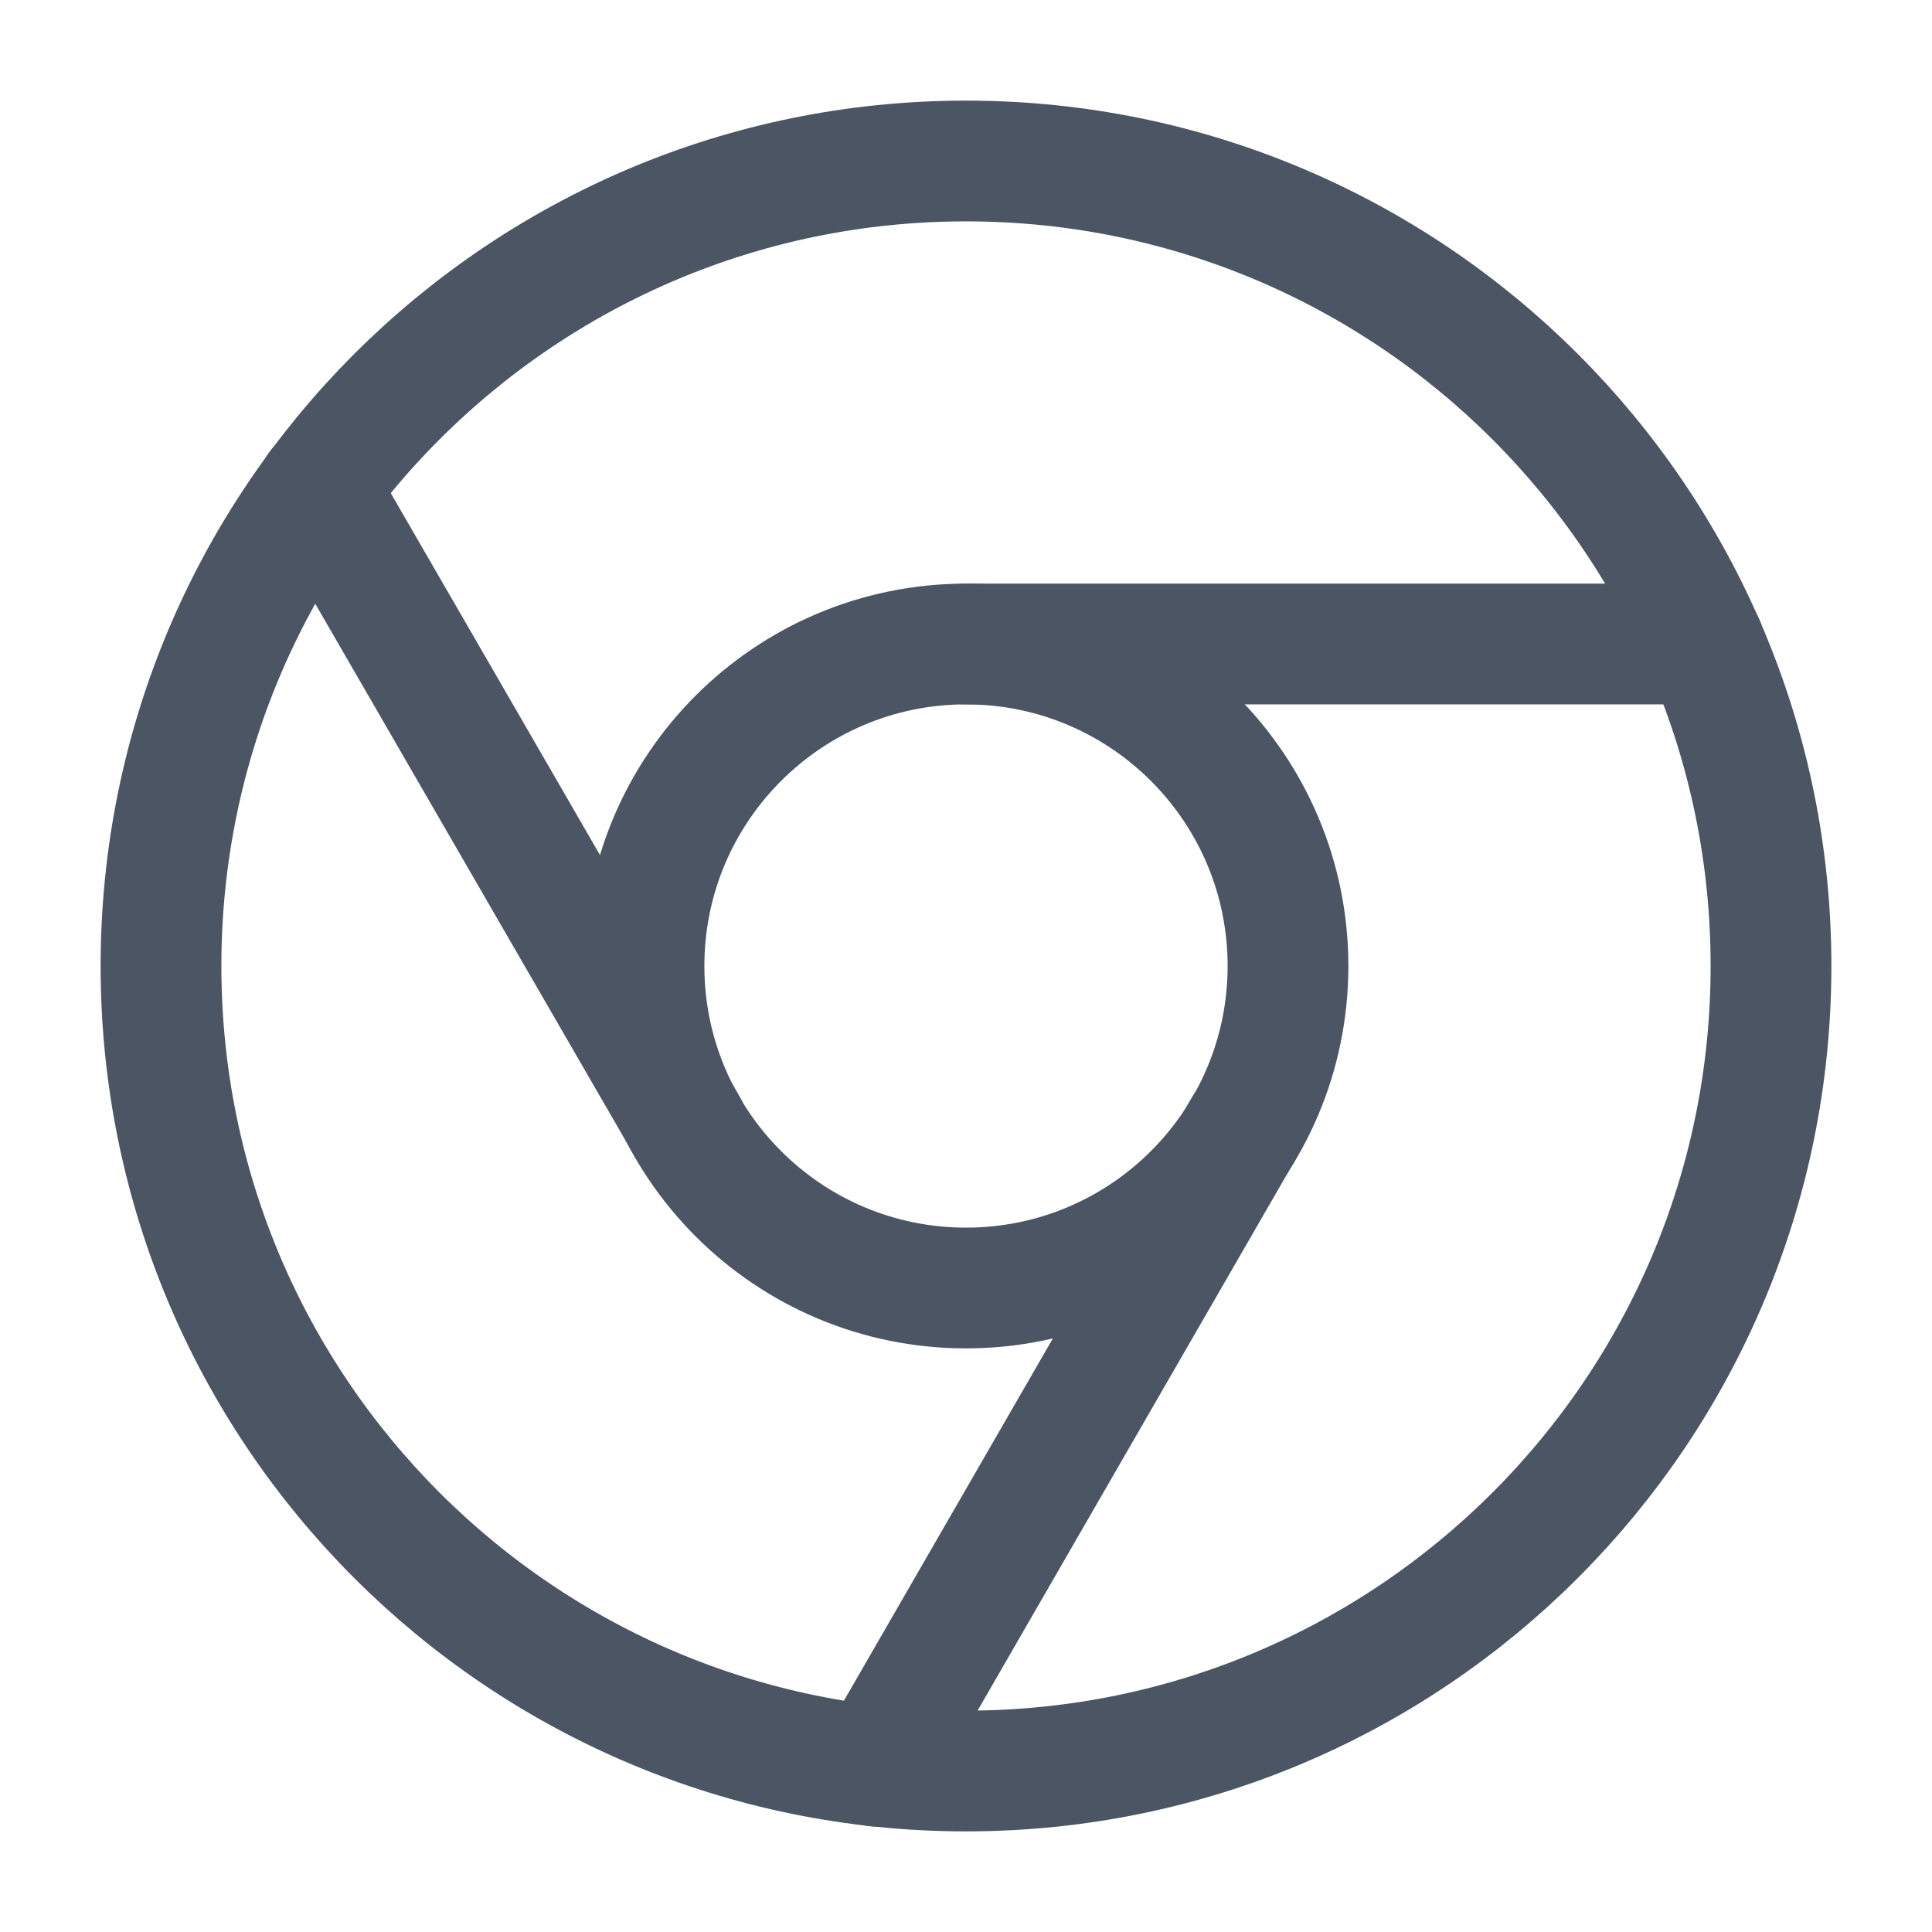
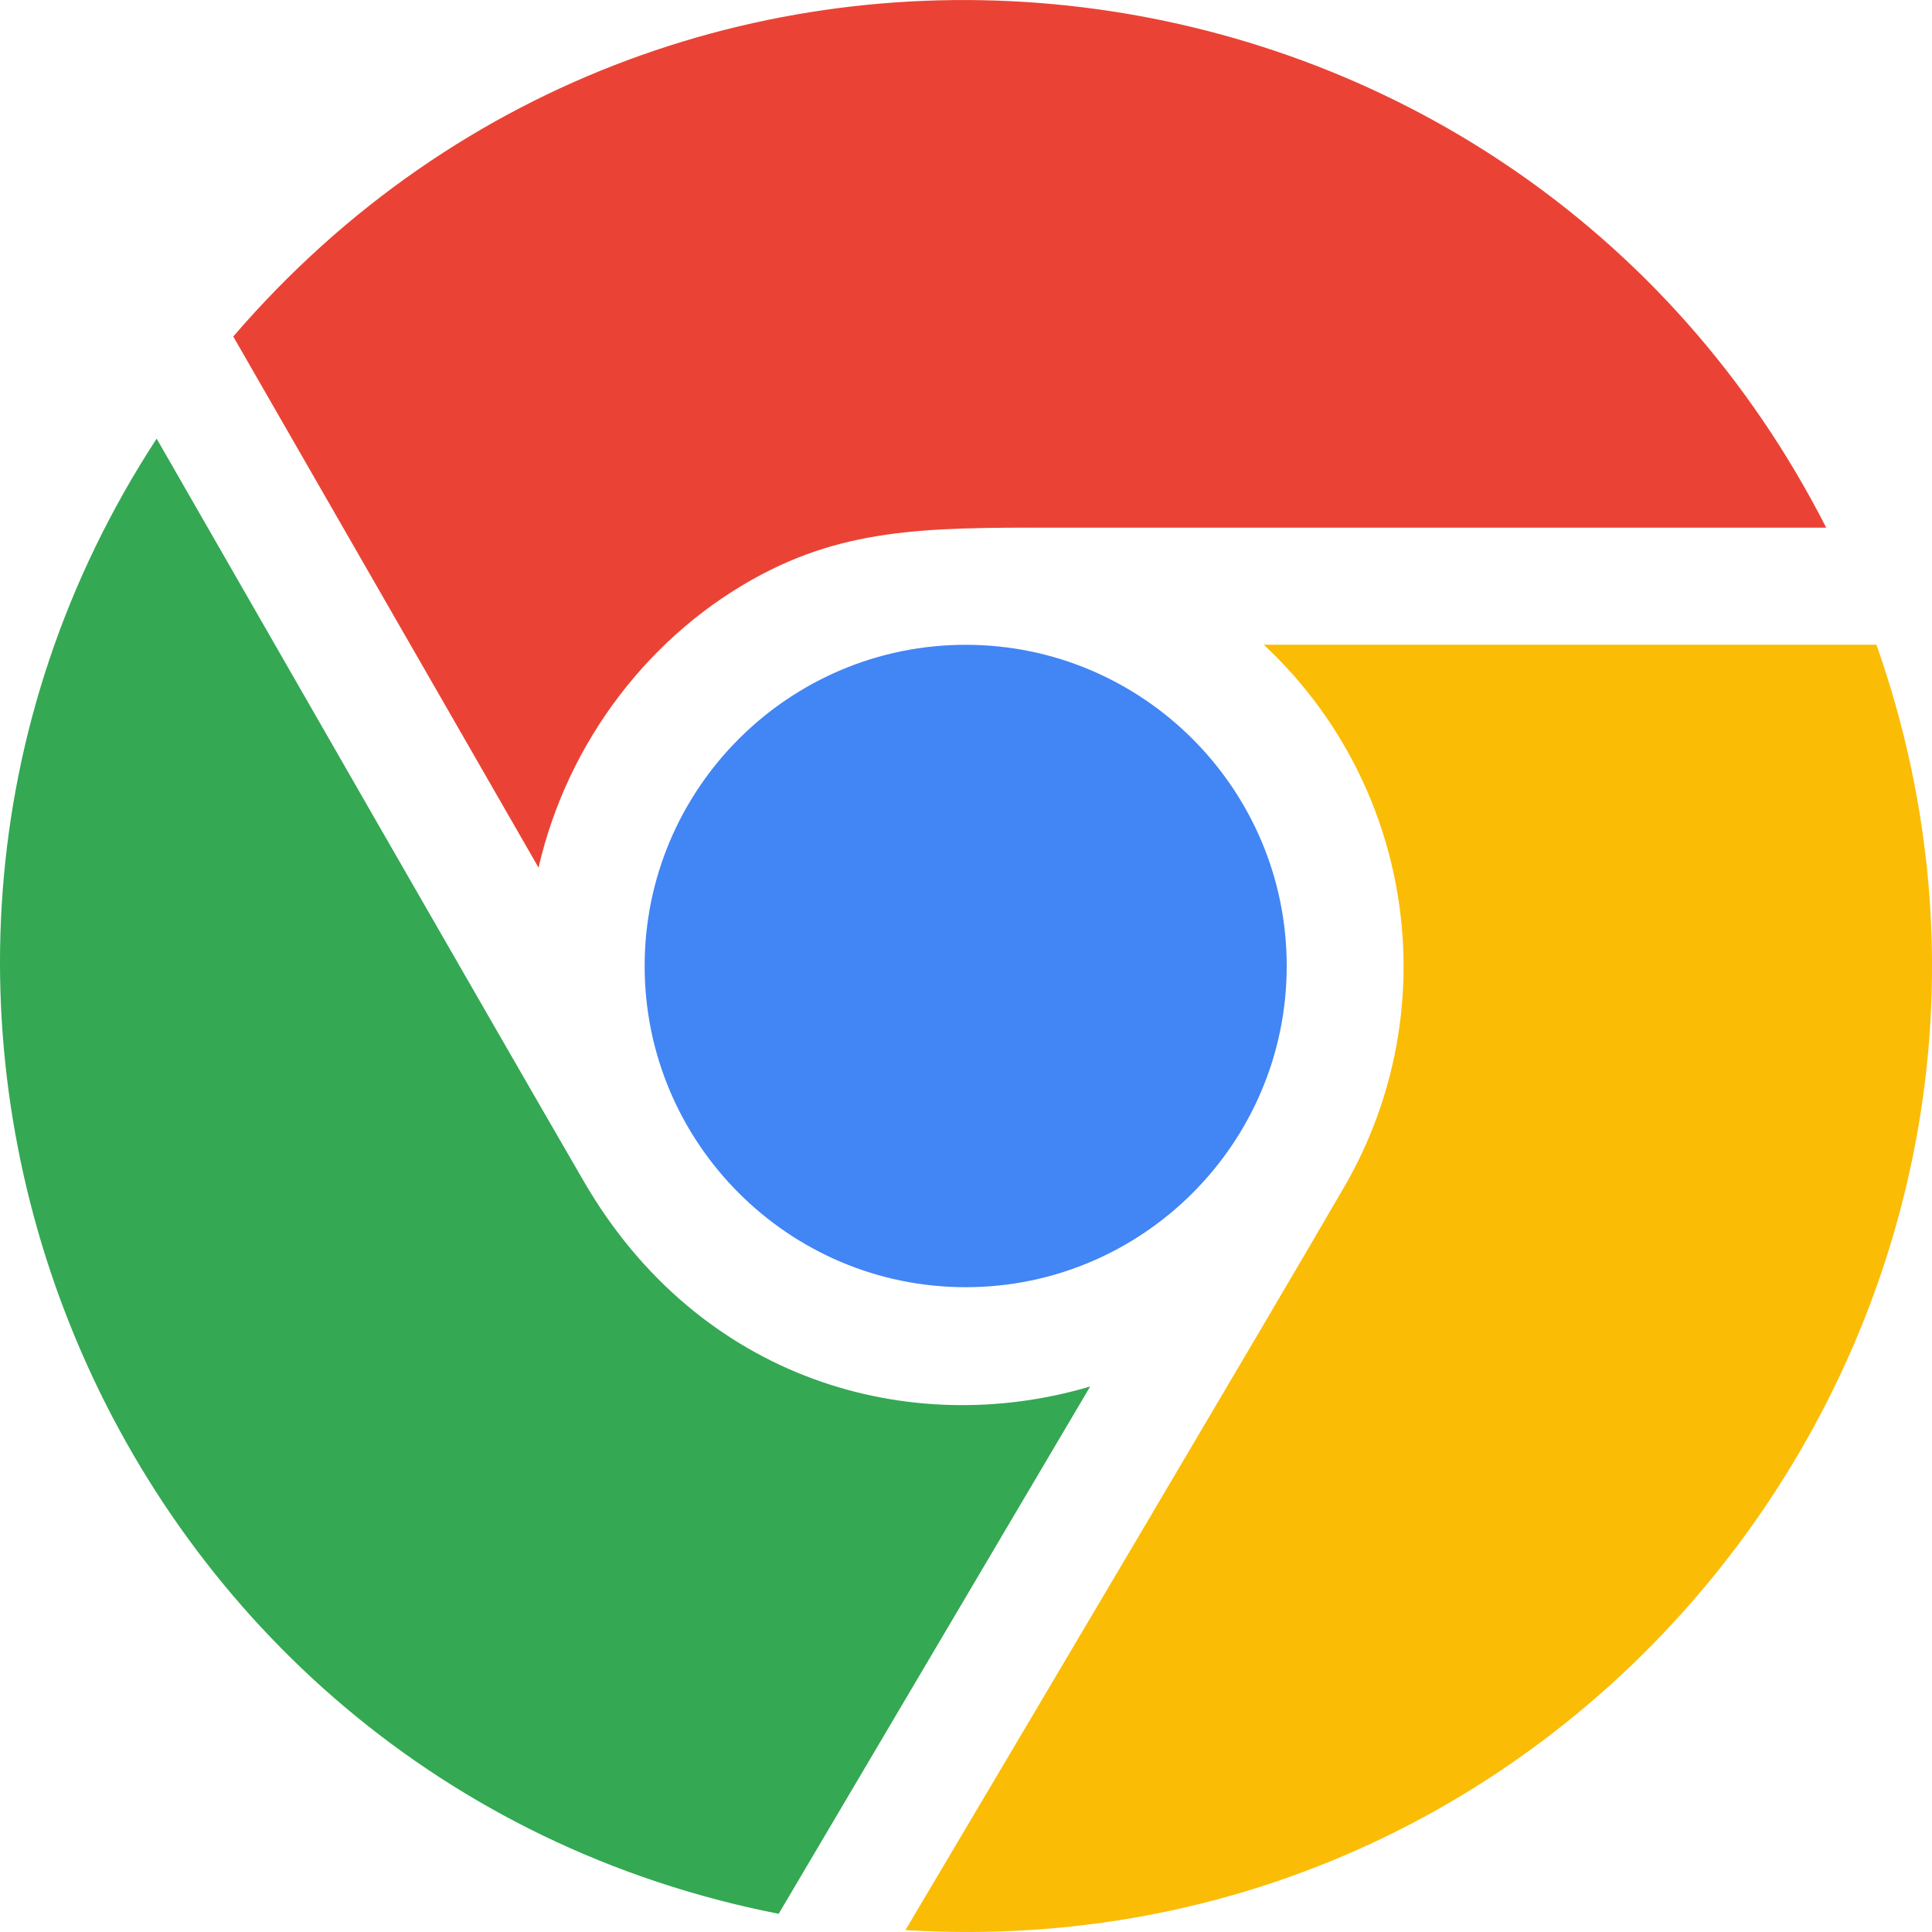
- <svg xmlns="http://www.w3.org/2000/svg" width="18" height="18" viewBox="0 0 24 24" fill="none" stroke="#4b5563" stroke-width="1.5" stroke-linecap="round" stroke-linejoin="round" style="color:#4b5563">
-   <circle cx="12" cy="12" r="10" />
-   <circle cx="12" cy="12" r="4" />
-   <line x1="21.17" x2="12" y1="8" y2="8" />
-   <line x1="3.95" x2="8.54" y1="6.06" y2="14" />
-   <line x1="10.88" x2="15.46" y1="21.94" y2="14" />
+ <svg xmlns="http://www.w3.org/2000/svg" viewBox="0 0 1024 1024">
+   <path d="M123.648 178.347C361.643-98.603 802.987-43.947 967.936 279.68h-396.501c-71.424 0-117.547-1.621-167.509 24.661-58.709 30.933-102.997 88.235-118.485 155.52L123.648 178.389z" fill="#EA4335" />
+   <path d="M341.675 512c0 93.867 76.331 170.24 170.155 170.24 93.867 0 170.155-76.373 170.155-170.24s-76.331-170.24-170.155-170.24c-93.867 0-170.155 76.373-170.155 170.24z" fill="#4285F4" />
+   <path d="M577.877 734.848c-95.531 28.373-207.275-3.115-268.501-108.8-46.763-80.64-170.24-295.765-226.347-393.557-196.565 301.227-27.136 711.808 329.685 781.867l165.12-279.509z" fill="#34A853" />
+   <path d="M669.867 341.76a233.131 233.131 0 0 1 43.008 286.635c-40.576 69.973-170.155 288.683-232.96 394.581 367.659 22.656 635.733-337.664 514.645-681.259H669.867z" fill="#FBBC05" />
</svg>
